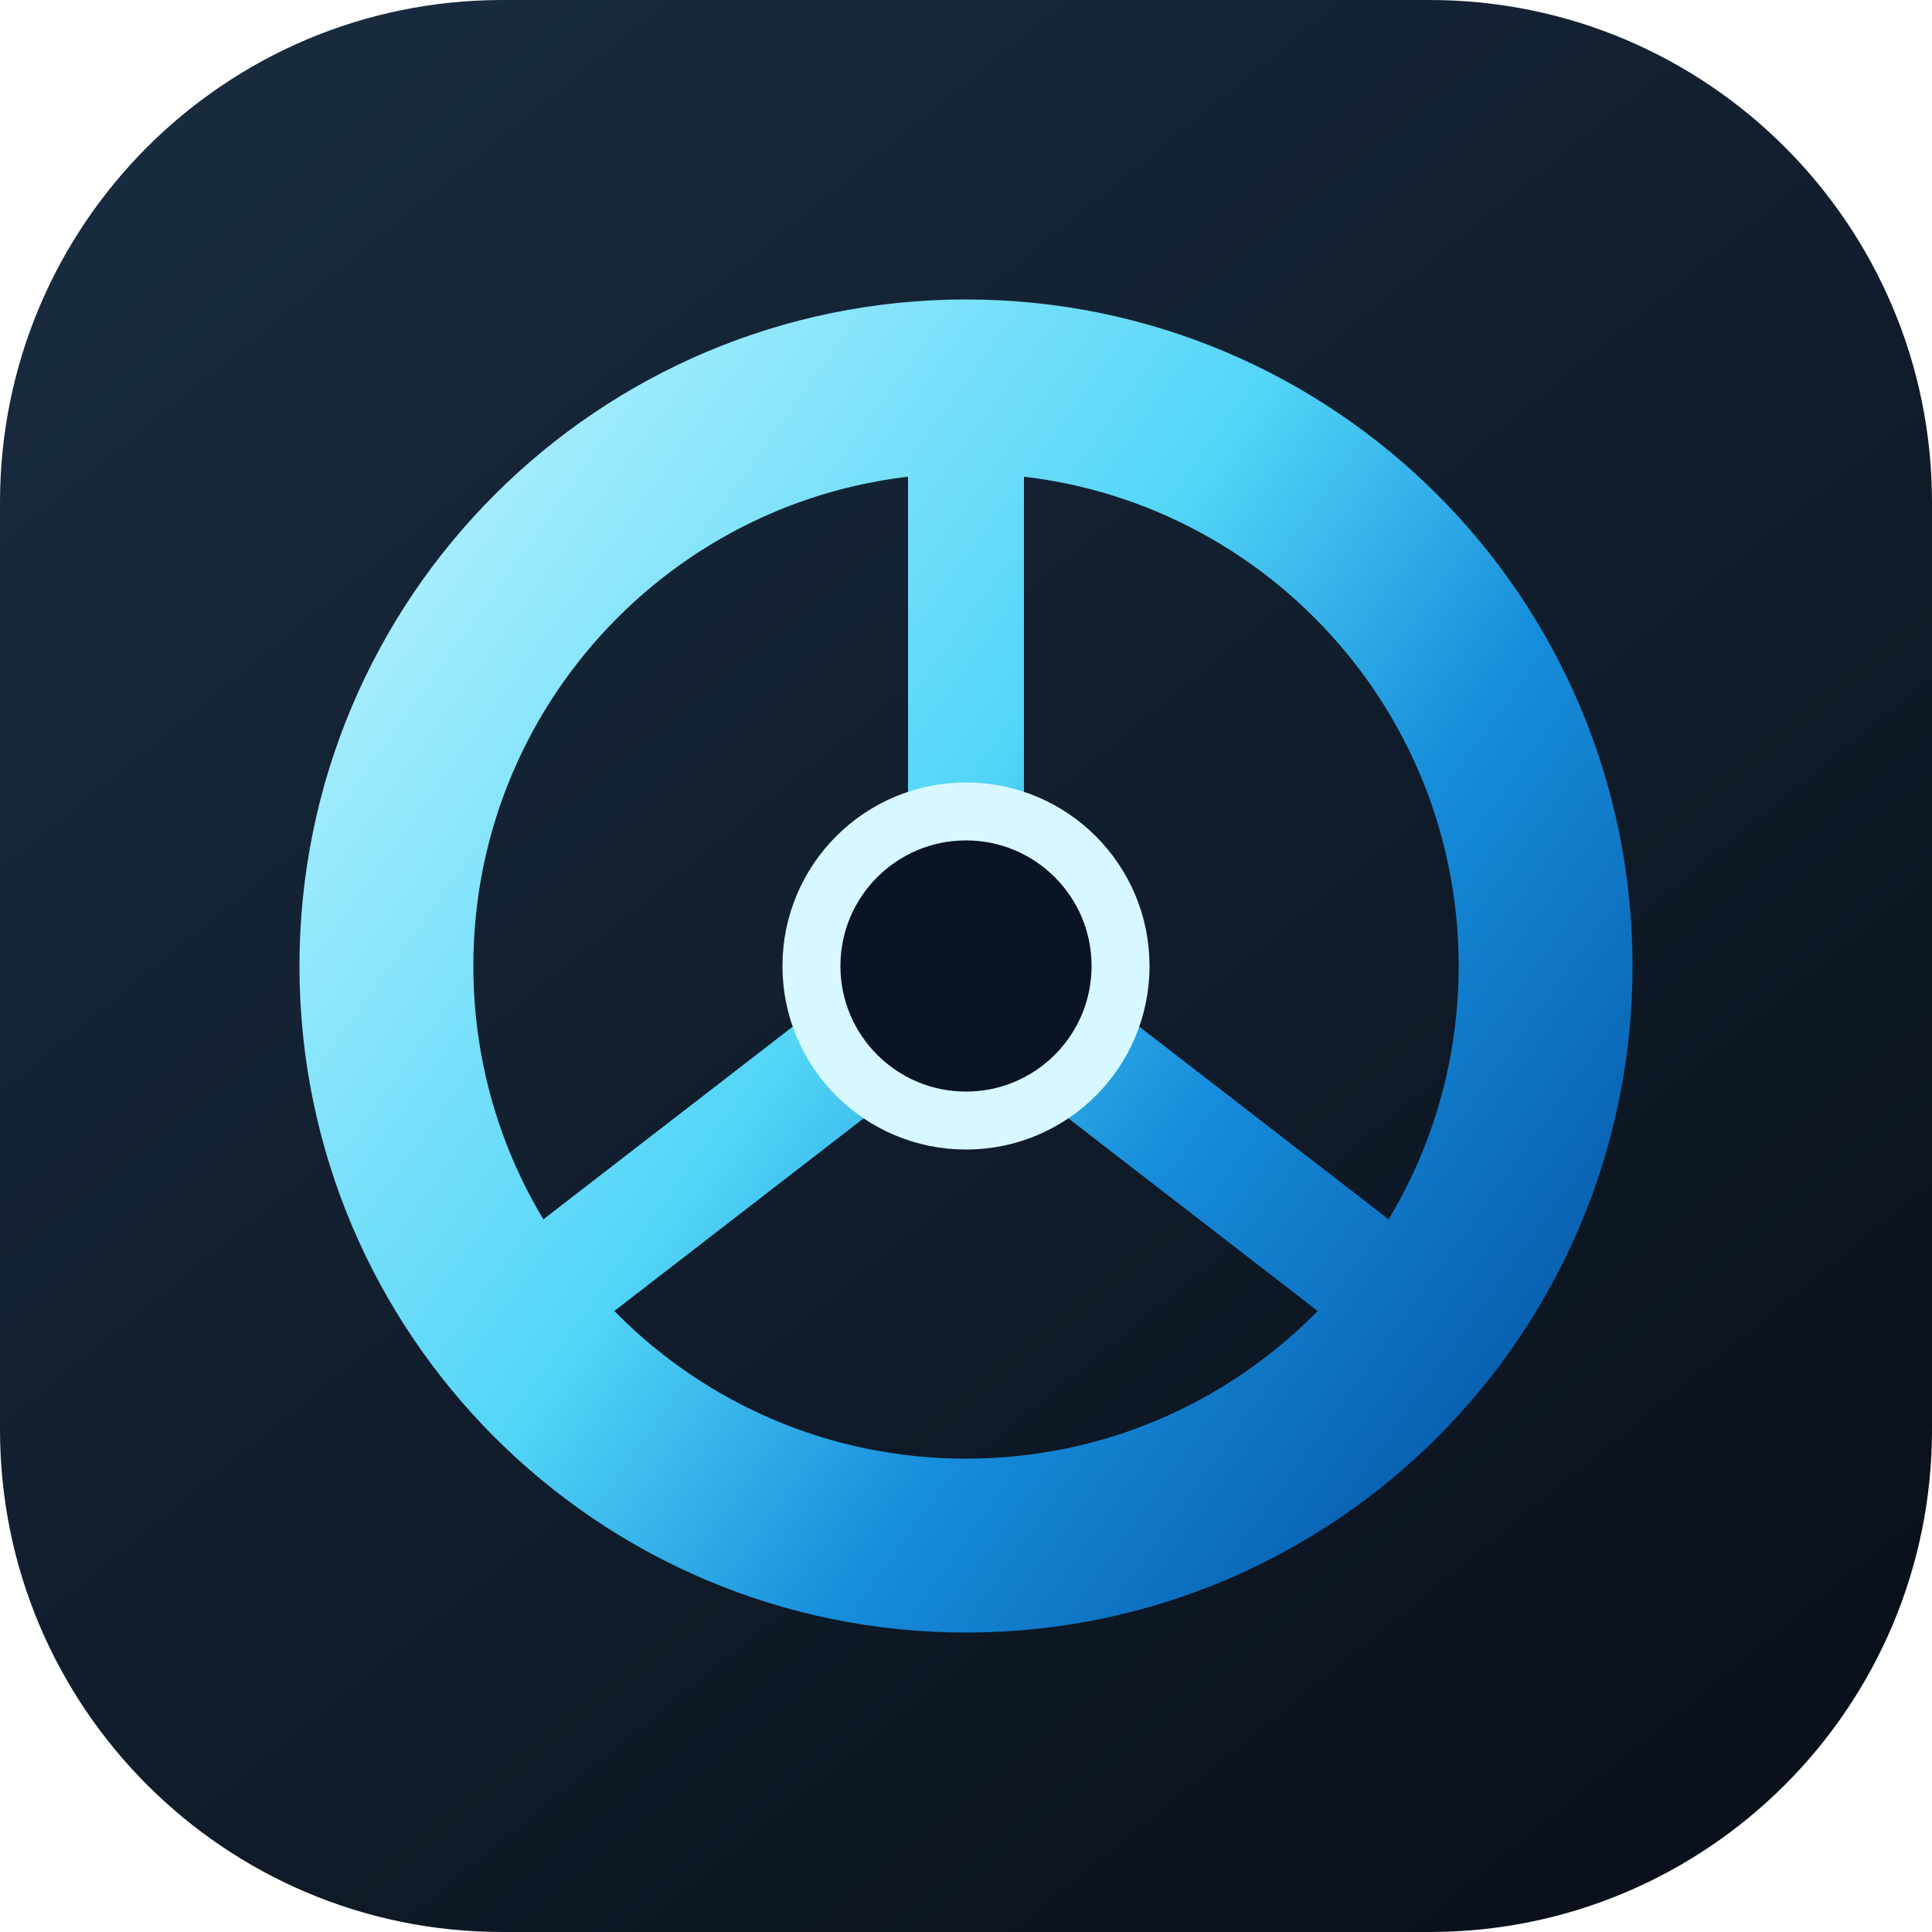
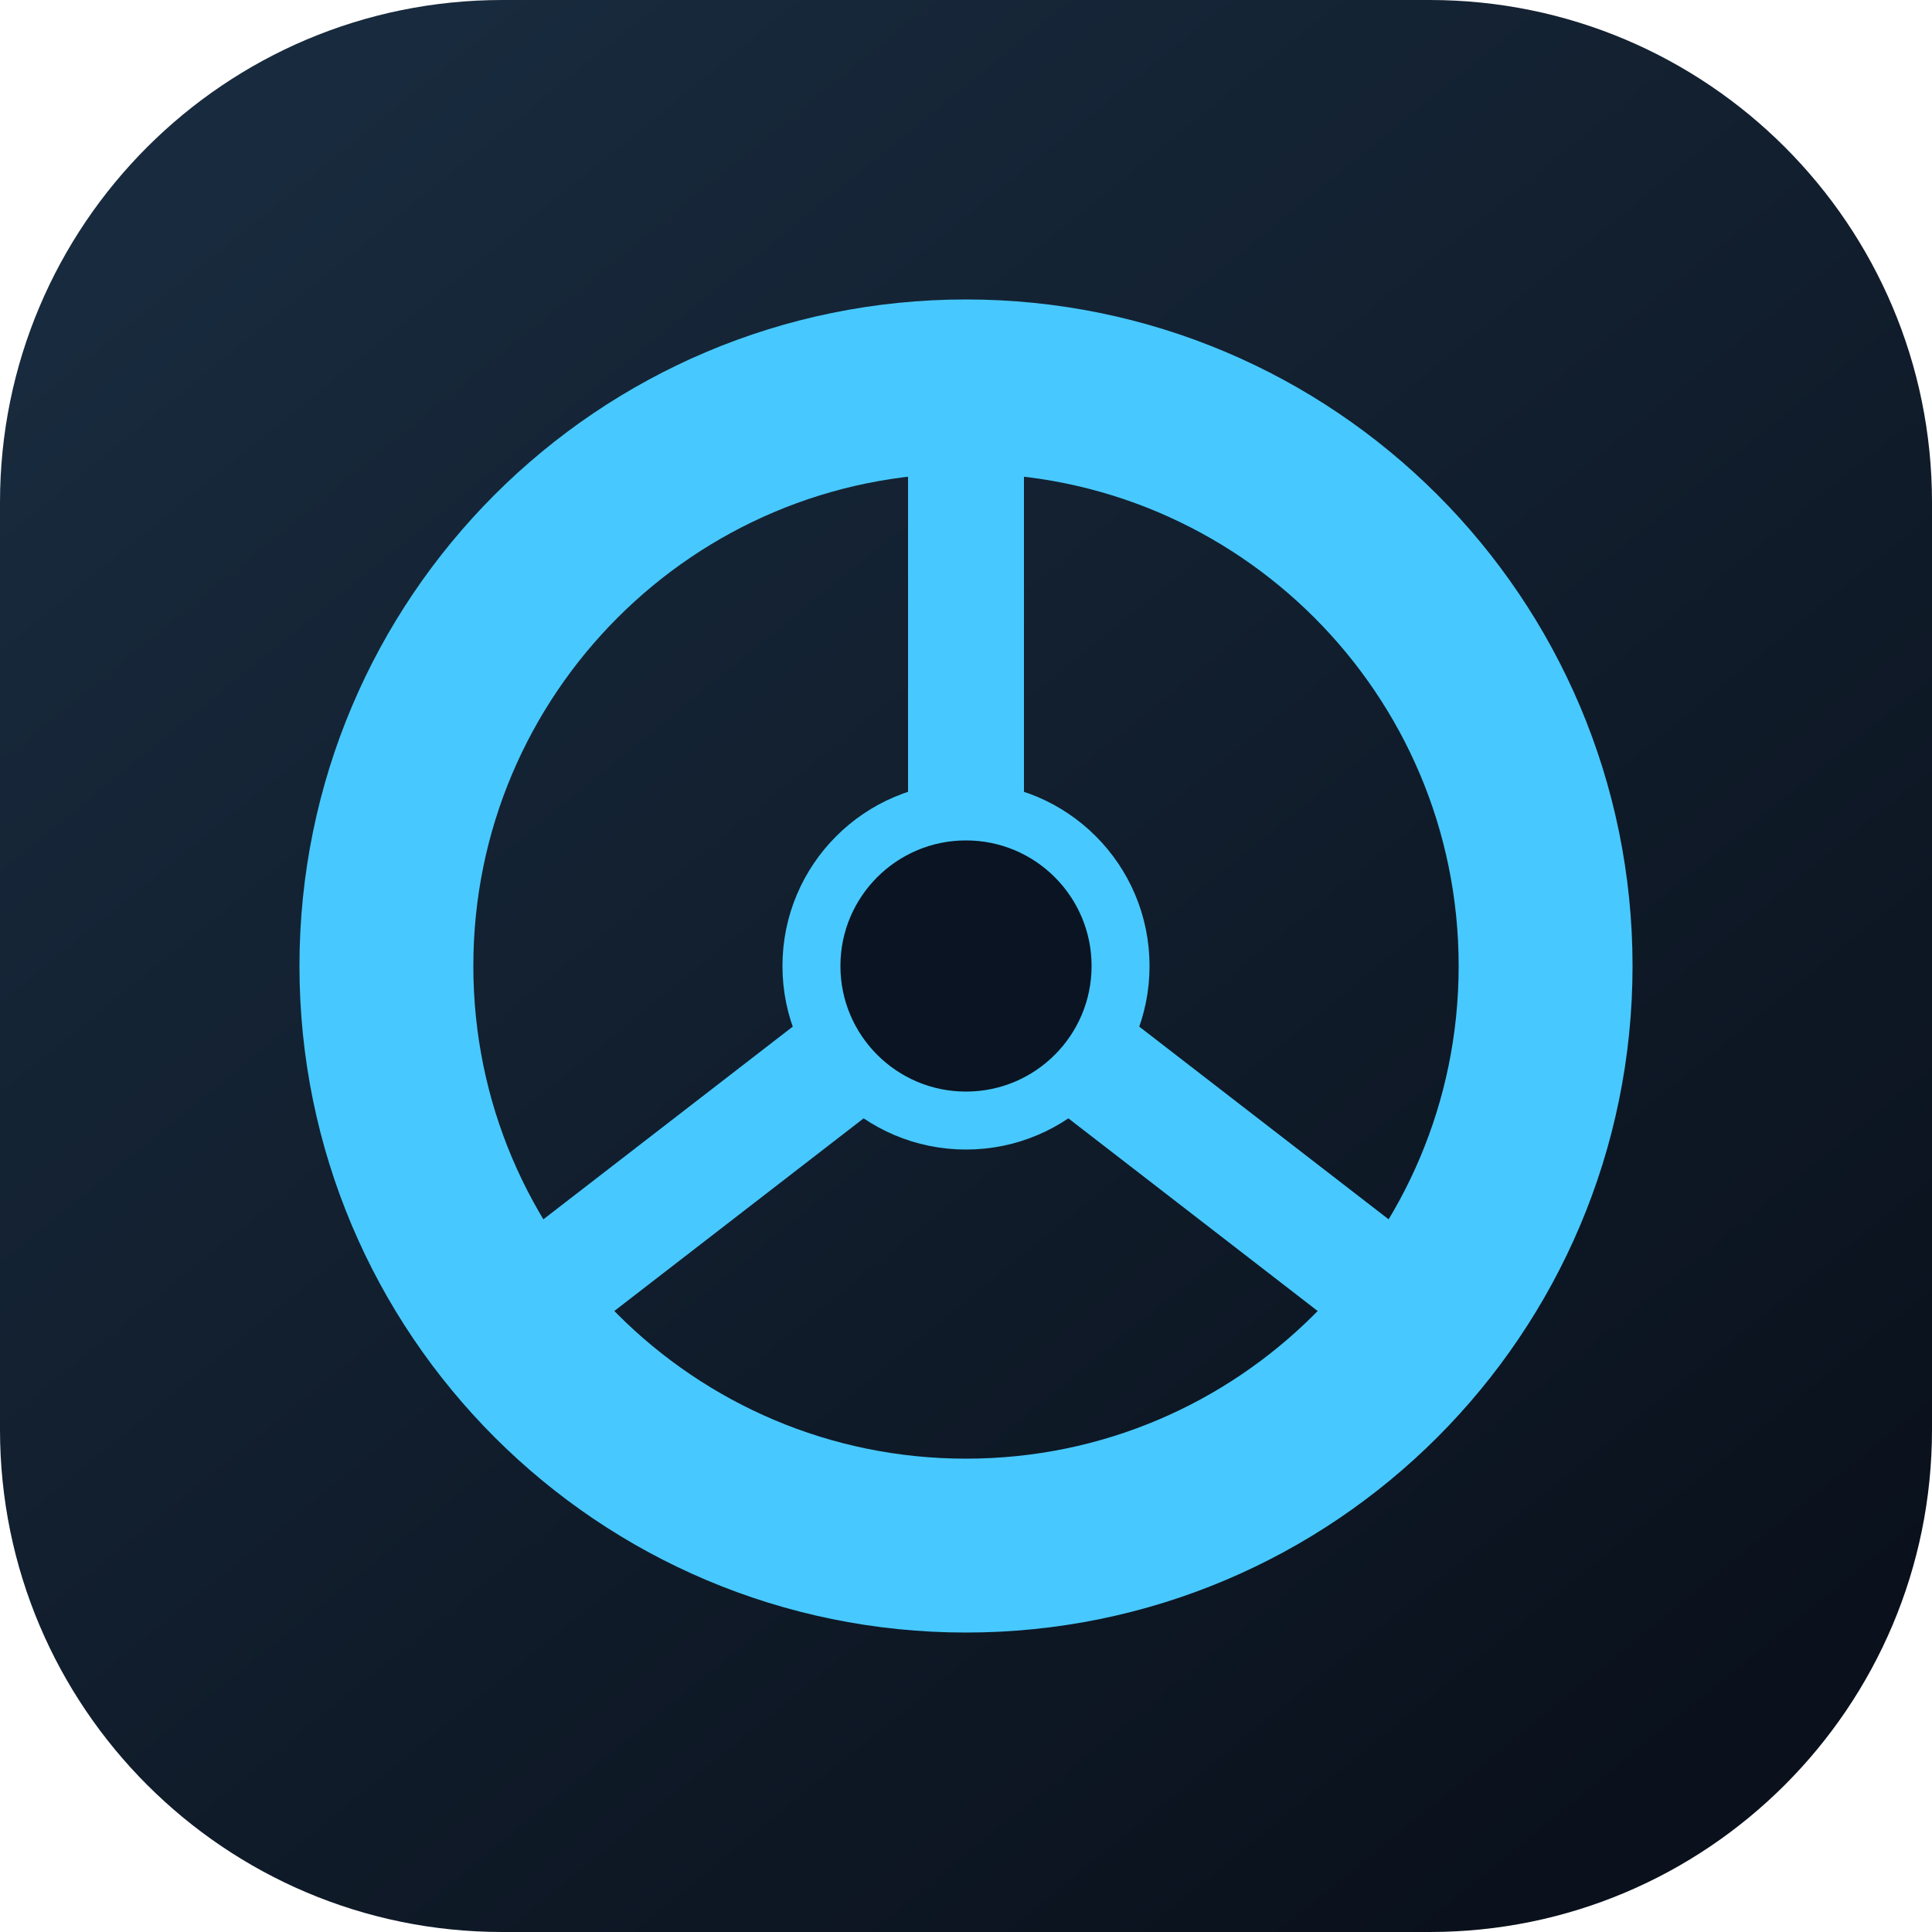
<svg xmlns="http://www.w3.org/2000/svg" viewBox="0 0 100 100">
  <defs>
    <linearGradient id="bg" x1="14" y1="8" x2="84" y2="94" gradientUnits="userSpaceOnUse">
      <stop stop-color="#182A3D" />
      <stop offset="1" stop-color="#0A111C" />
    </linearGradient>
-     <linearGradient id="wheel" x1="18" y1="24" x2="82" y2="70" gradientUnits="userSpaceOnUse">
-       <stop stop-color="#B6F2FF" />
-       <stop offset="0.46" stop-color="#52D5F7" />
-       <stop offset="0.70" stop-color="#168DDB" />
-       <stop offset="1" stop-color="#075AAB" />
-     </linearGradient>
  </defs>
  <rect width="100" height="100" rx="26" fill="url(#bg)" />
-   <circle cx="50" cy="50" r="30" fill="none" stroke="url(#wheel)" stroke-width="9" />
-   <path d="M50 50L50 24M50 50L28 67M50 50L72 67" fill="none" stroke="url(#wheel)" stroke-width="6" stroke-linecap="round" stroke-linejoin="round" />
-   <circle cx="50" cy="50" r="8" fill="#0B1422" stroke="#D7F8FF" stroke-width="3" />
+   <circle cx="50" cy="50" r="30" fill="none" stroke="#47C9FF" stroke-width="9" />
+   <path d="M50 50L50 24M50 50L28 67M50 50L72 67" fill="none" stroke="#47C9FF" stroke-width="6" stroke-linecap="round" stroke-linejoin="round" />
+   <circle cx="50" cy="50" r="8" fill="#0B1422" stroke="#47C9FF" stroke-width="3" />
</svg>
